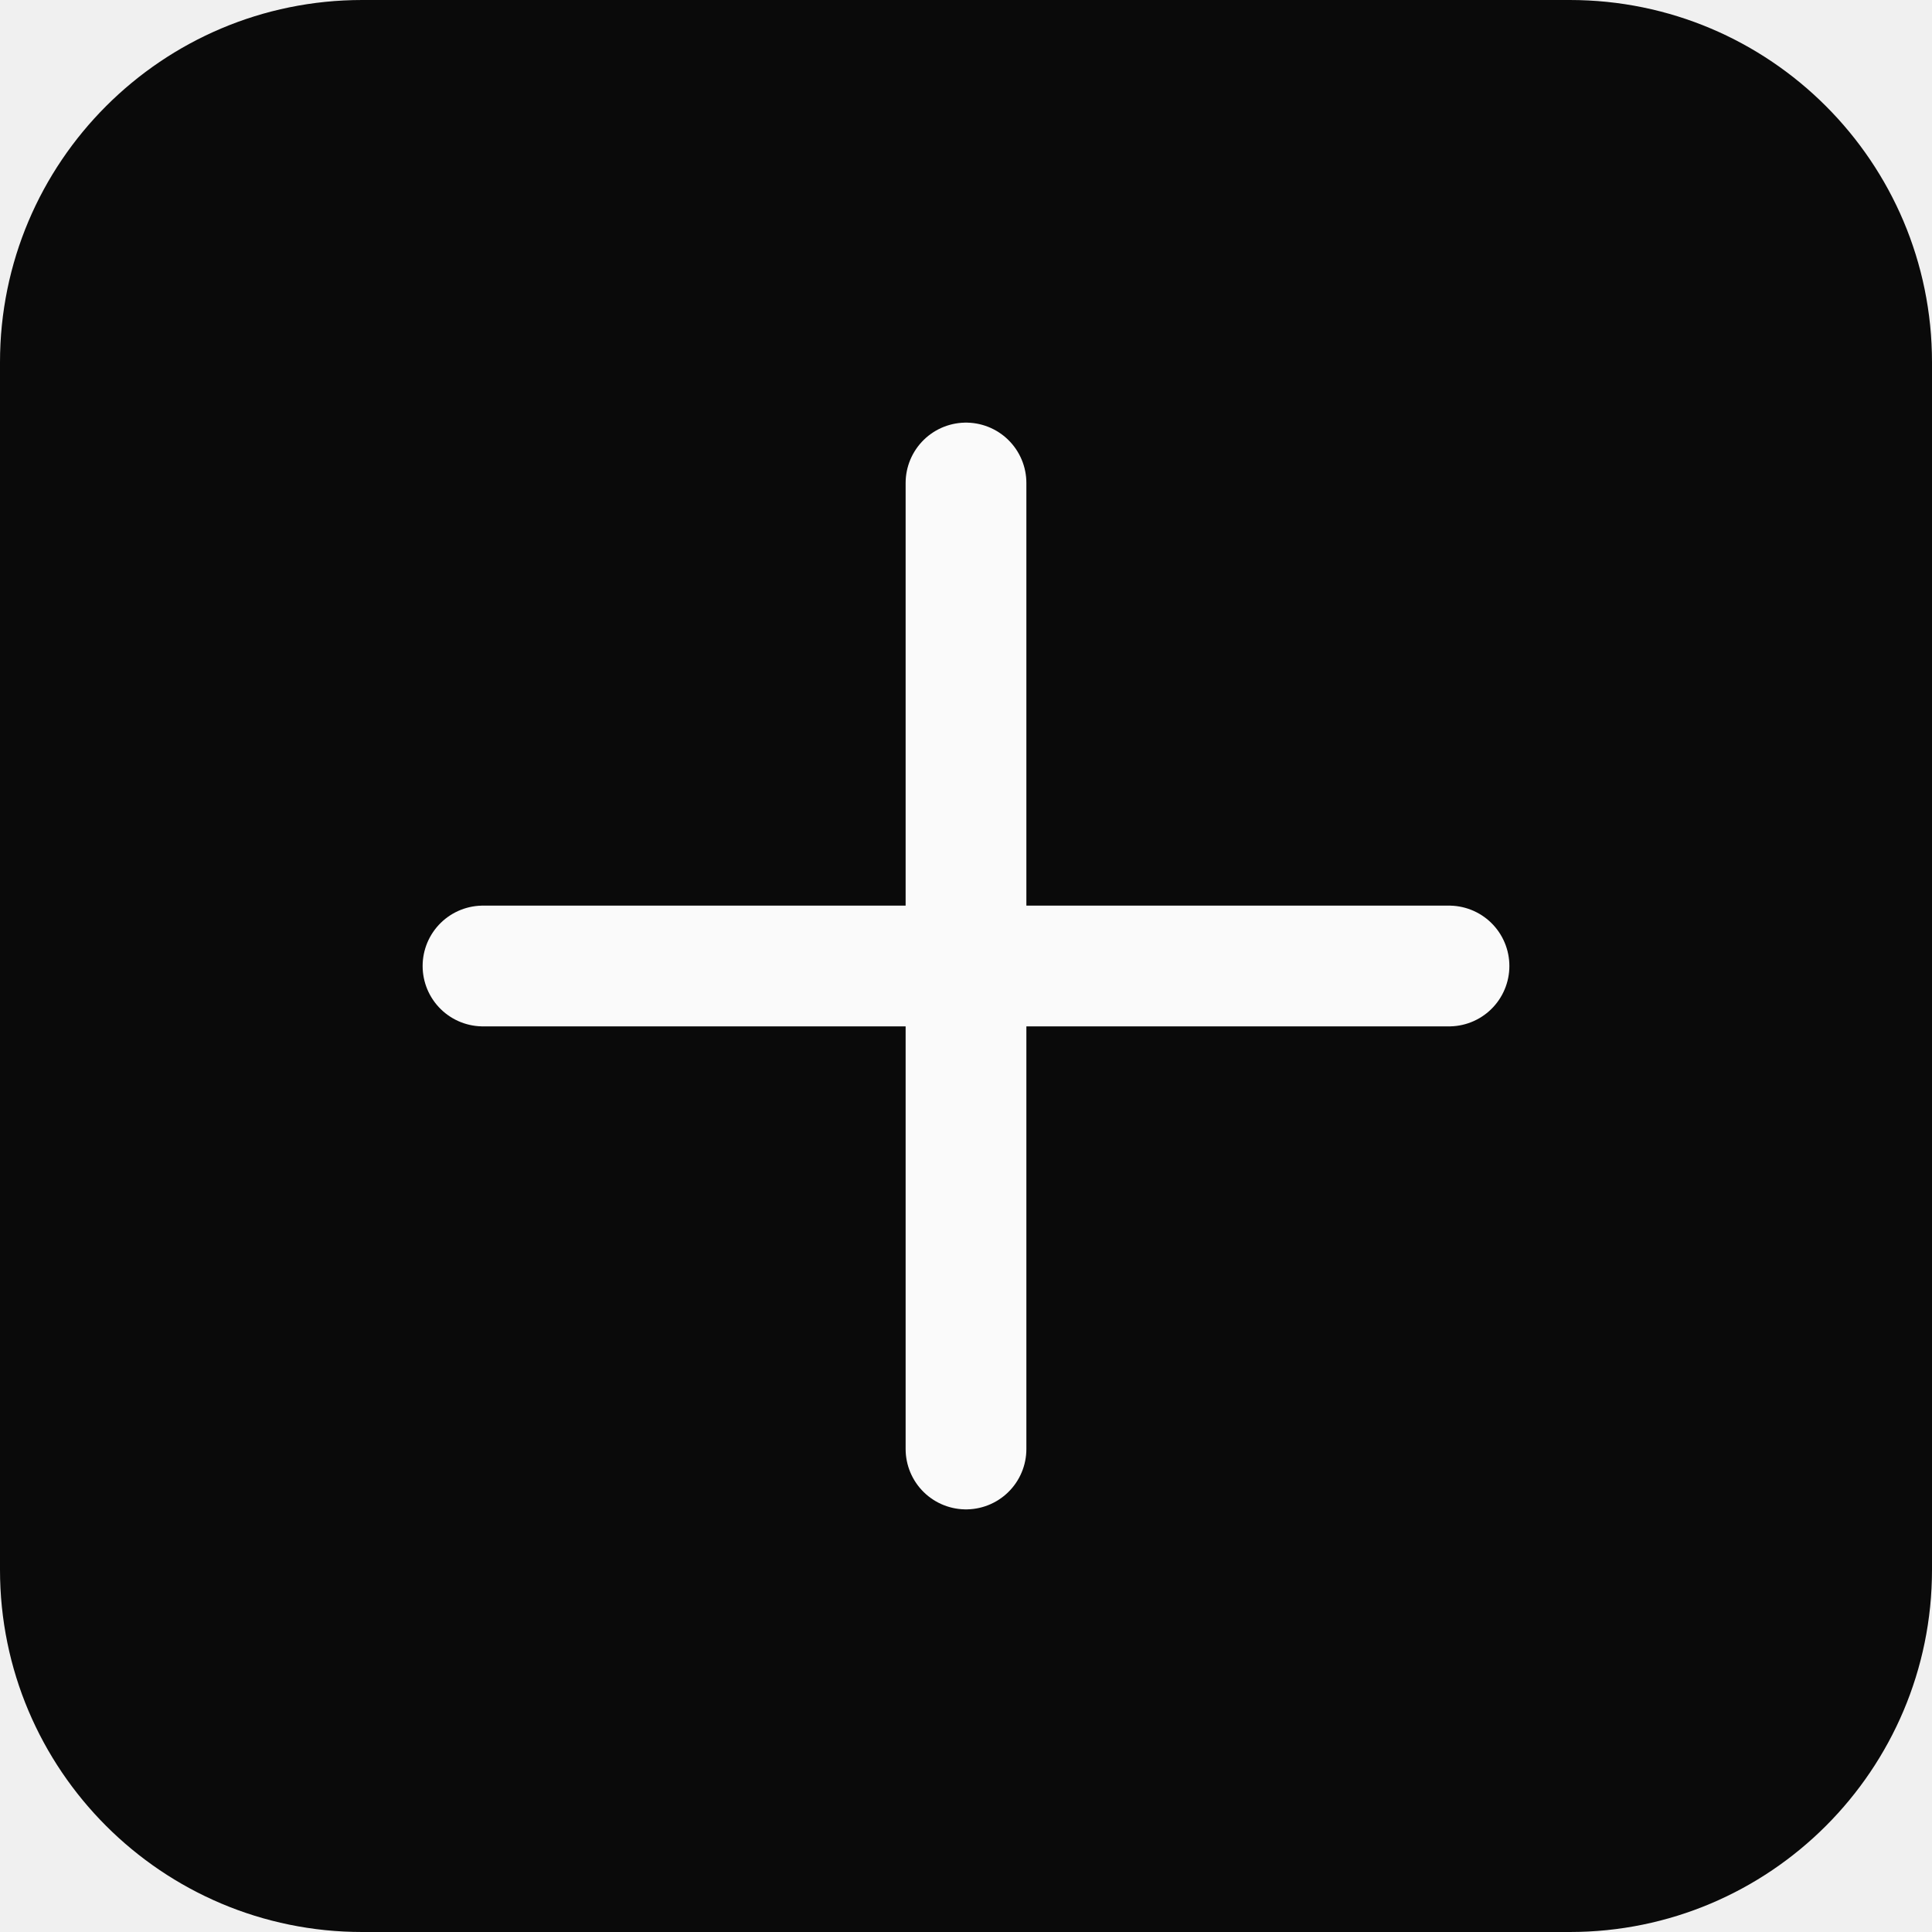
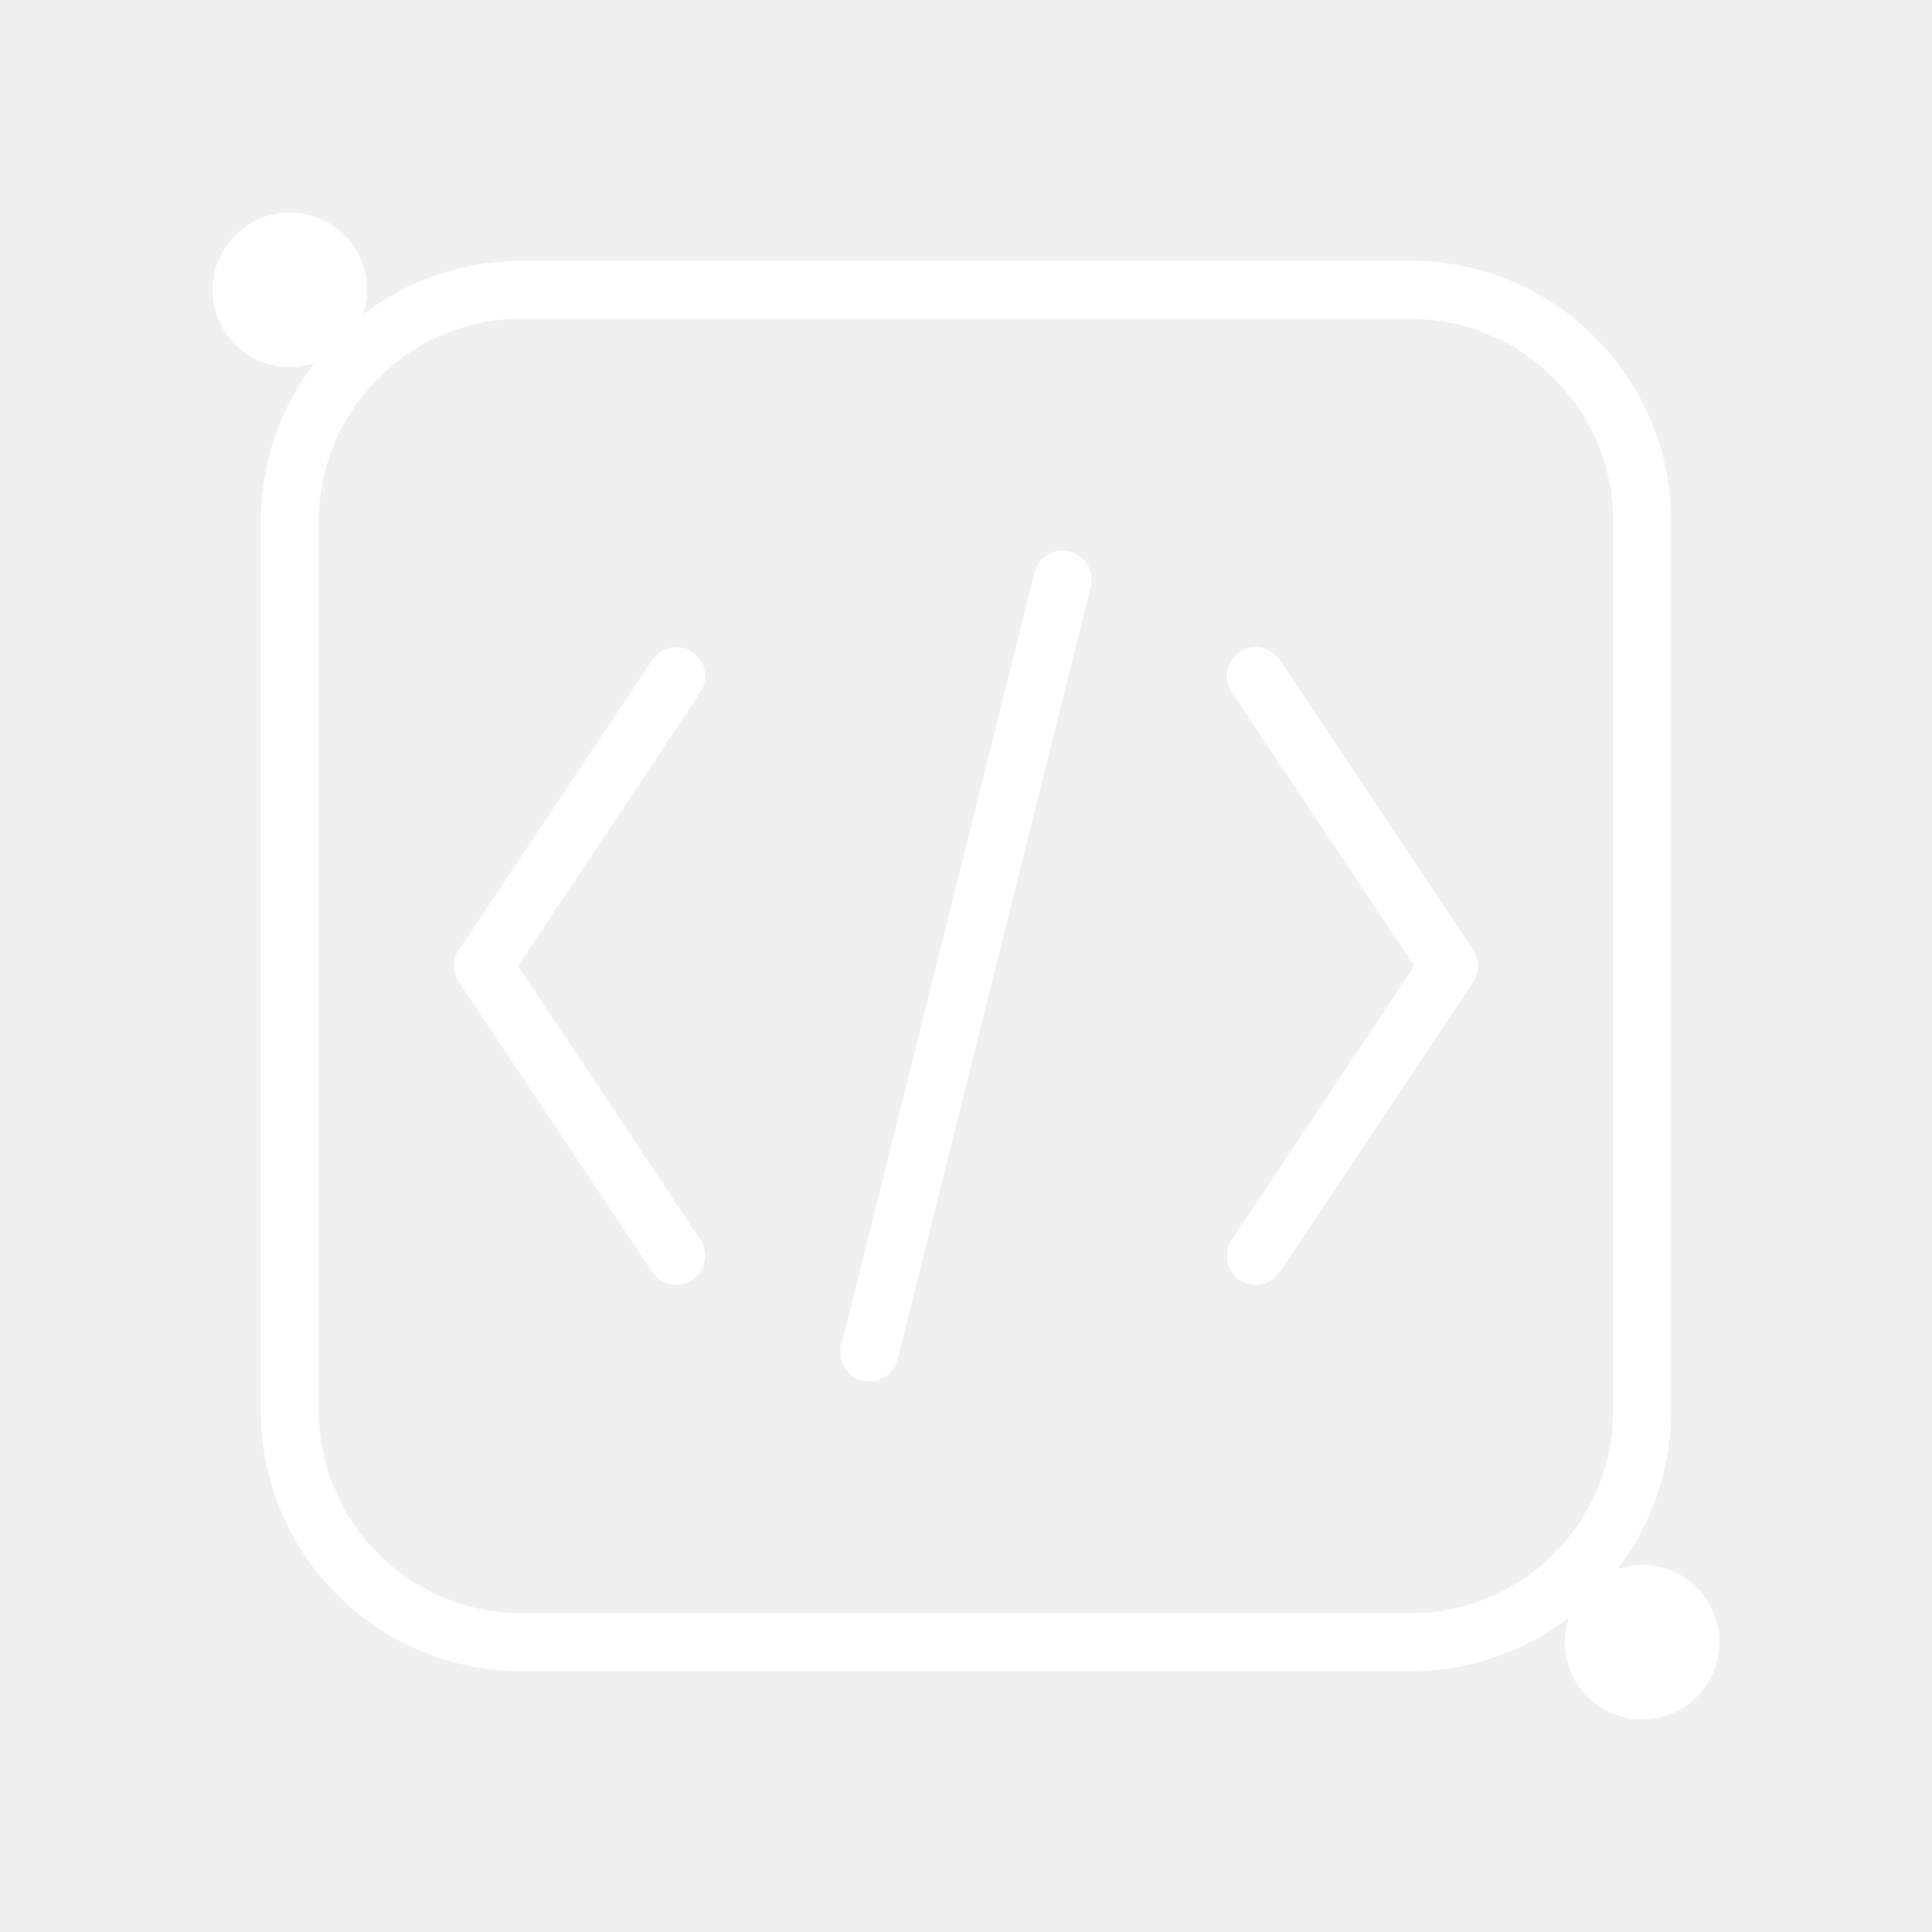
- <svg xmlns="http://www.w3.org/2000/svg" viewBox="0 0 32 32" fill="none">
-   <rect width="32" height="32" rx="6" fill="#0a0a0a" />
-   <path d="M8 16h16M16 8v16" stroke="#fafafa" stroke-width="2" stroke-linecap="round" />
+ <svg xmlns="http://www.w3.org/2000/svg" viewBox="0 0 100 100" fill="none">
+   <rect x="15" y="15" width="70" height="70" rx="12" stroke="white" stroke-width="3" />
+   <path d="M35 35 L25 50 L35 65" stroke="white" stroke-width="3" stroke-linecap="round" stroke-linejoin="round" />
+   <path d="M65 35 L75 50 L65 65" stroke="white" stroke-width="3" stroke-linecap="round" stroke-linejoin="round" />
+   <path d="M55 30 L45 70" stroke="white" stroke-width="3" stroke-linecap="round" />
+   <circle cx="15" cy="15" r="4" fill="white" />
+   <circle cx="85" cy="85" r="4" fill="white" />
</svg>
